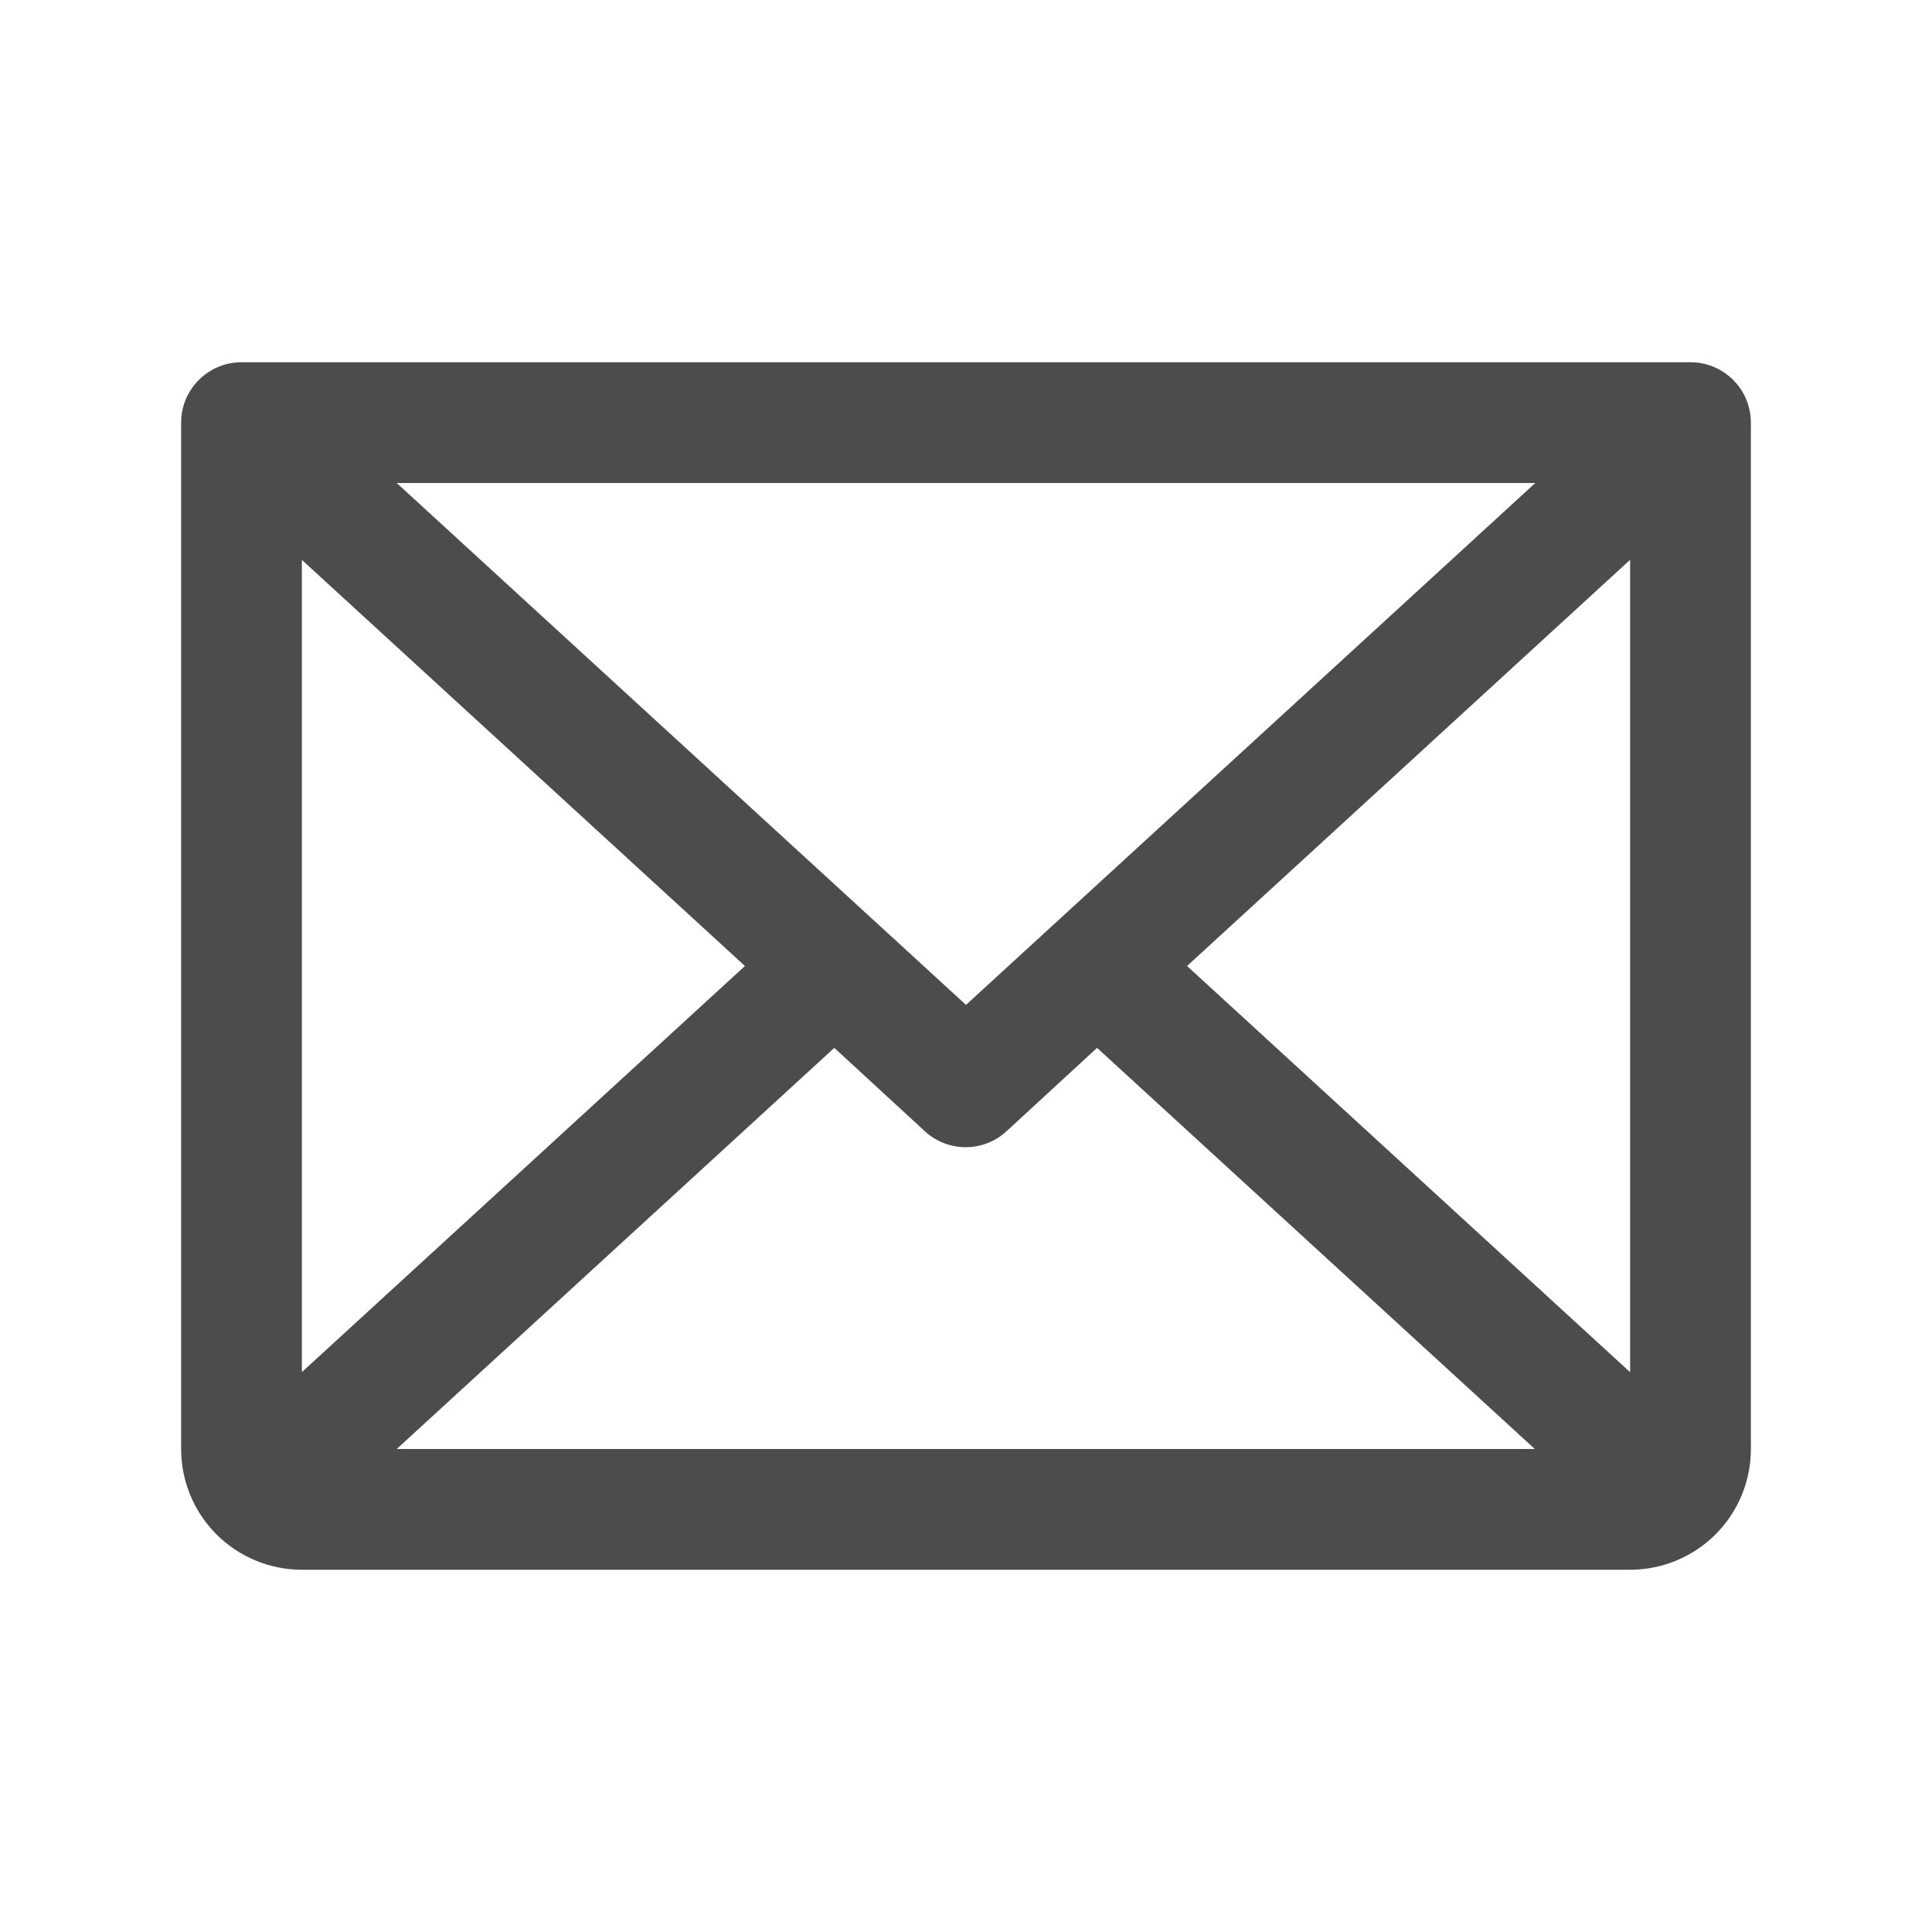
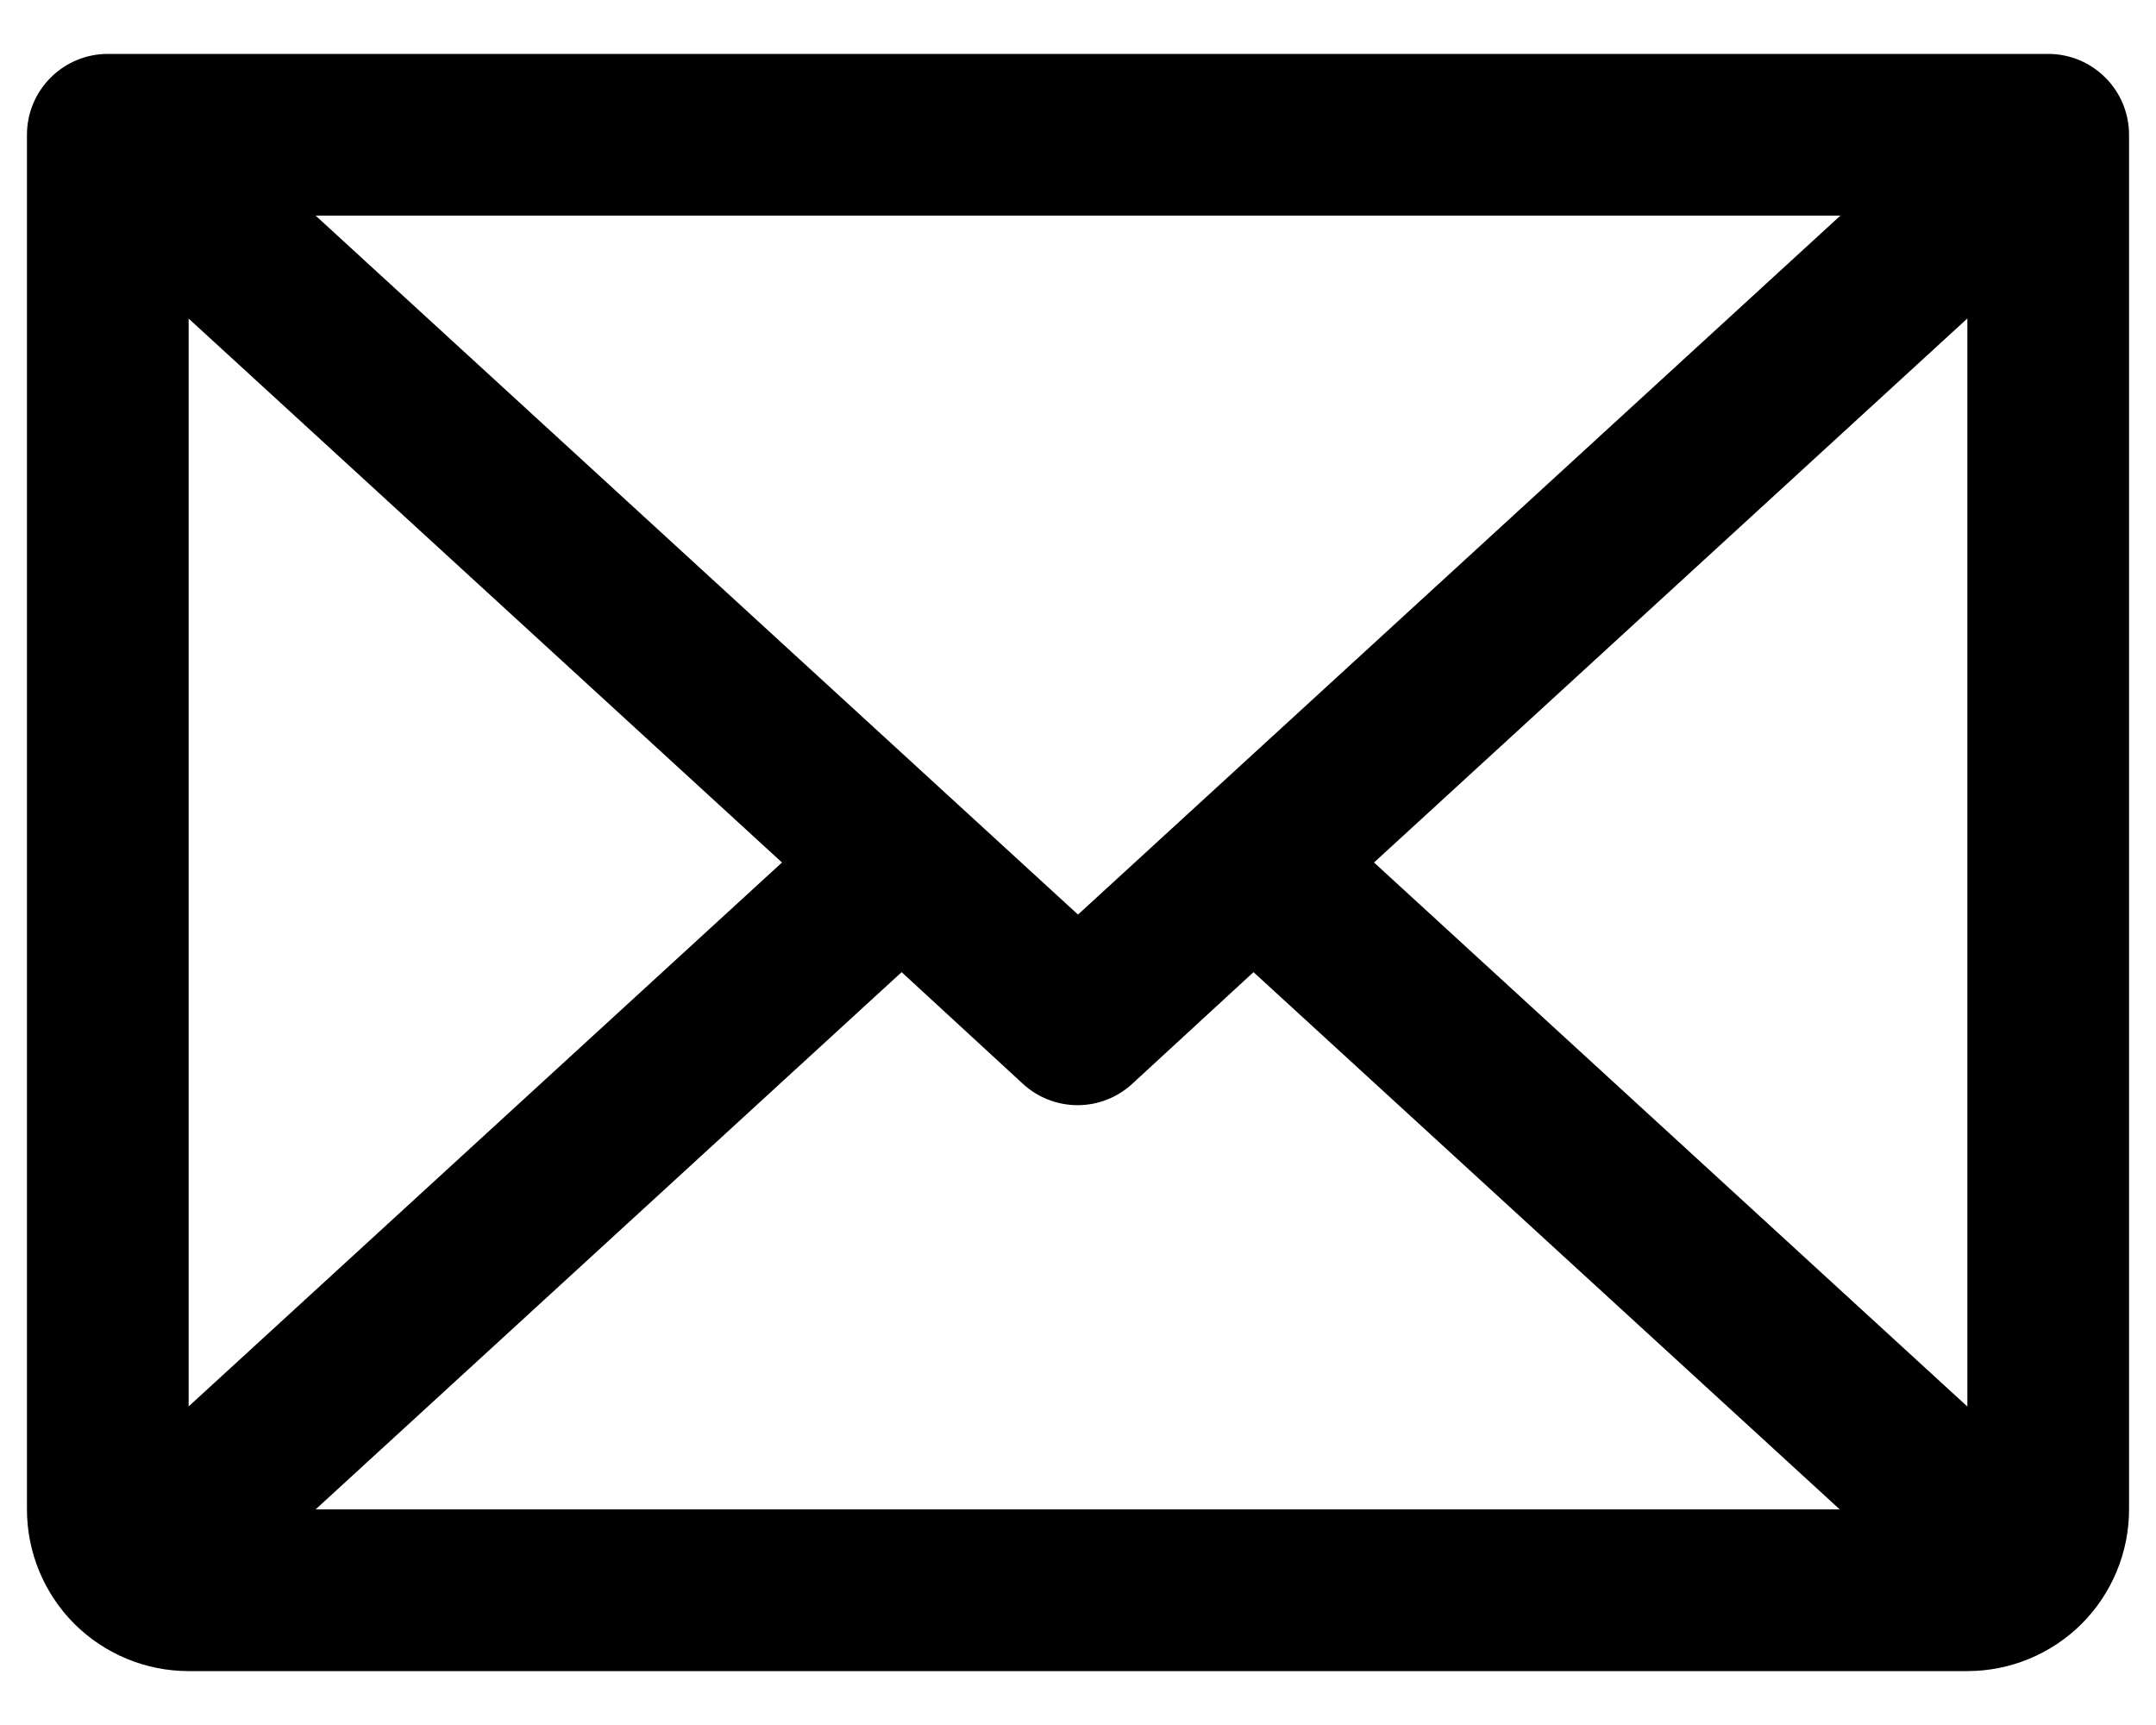
- <svg xmlns="http://www.w3.org/2000/svg" width="24" height="24" viewBox="0 0 24 24" fill="none">
-   <path d="M21 4.5H3C2.801 4.5 2.61 4.579 2.47 4.72C2.329 4.86 2.25 5.051 2.25 5.25V18C2.25 18.398 2.408 18.779 2.689 19.061C2.971 19.342 3.352 19.5 3.75 19.5H20.25C20.648 19.5 21.029 19.342 21.311 19.061C21.592 18.779 21.75 18.398 21.75 18V5.25C21.75 5.051 21.671 4.86 21.53 4.72C21.39 4.579 21.199 4.5 21 4.5ZM12 12.483L4.928 6H19.072L12 12.483ZM9.254 12L3.75 17.045V6.955L9.254 12ZM10.364 13.017L11.489 14.053C11.627 14.18 11.808 14.251 11.996 14.251C12.184 14.251 12.365 14.18 12.503 14.053L13.628 13.017L19.066 18H4.928L10.364 13.017ZM14.746 12L20.25 6.954V17.046L14.746 12Z" fill="black" fill-opacity="0.7" />
+ <svg xmlns="http://www.w3.org/2000/svg" width="20" height="16" viewBox="0 0 20 16" fill="none">
+   <path d="M19 0.5H1C0.801 0.5 0.61 0.579 0.47 0.72C0.329 0.86 0.25 1.051 0.25 1.25V14C0.25 14.398 0.408 14.779 0.689 15.061C0.971 15.342 1.352 15.5 1.75 15.5H18.25C18.648 15.5 19.029 15.342 19.311 15.061C19.592 14.779 19.75 14.398 19.75 14V1.25C19.75 1.051 19.671 0.86 19.53 0.72C19.39 0.579 19.199 0.5 19 0.5ZM10 8.483L2.928 2H17.072L10 8.483ZM7.254 8L1.75 13.045V2.955L7.254 8ZM8.364 9.017L9.489 10.053C9.627 10.18 9.808 10.251 9.996 10.251C10.184 10.251 10.365 10.18 10.503 10.053L11.628 9.017L17.066 14H2.928L8.364 9.017ZM12.746 8L18.25 2.954V13.046L12.746 8Z" fill="black" />
</svg>
